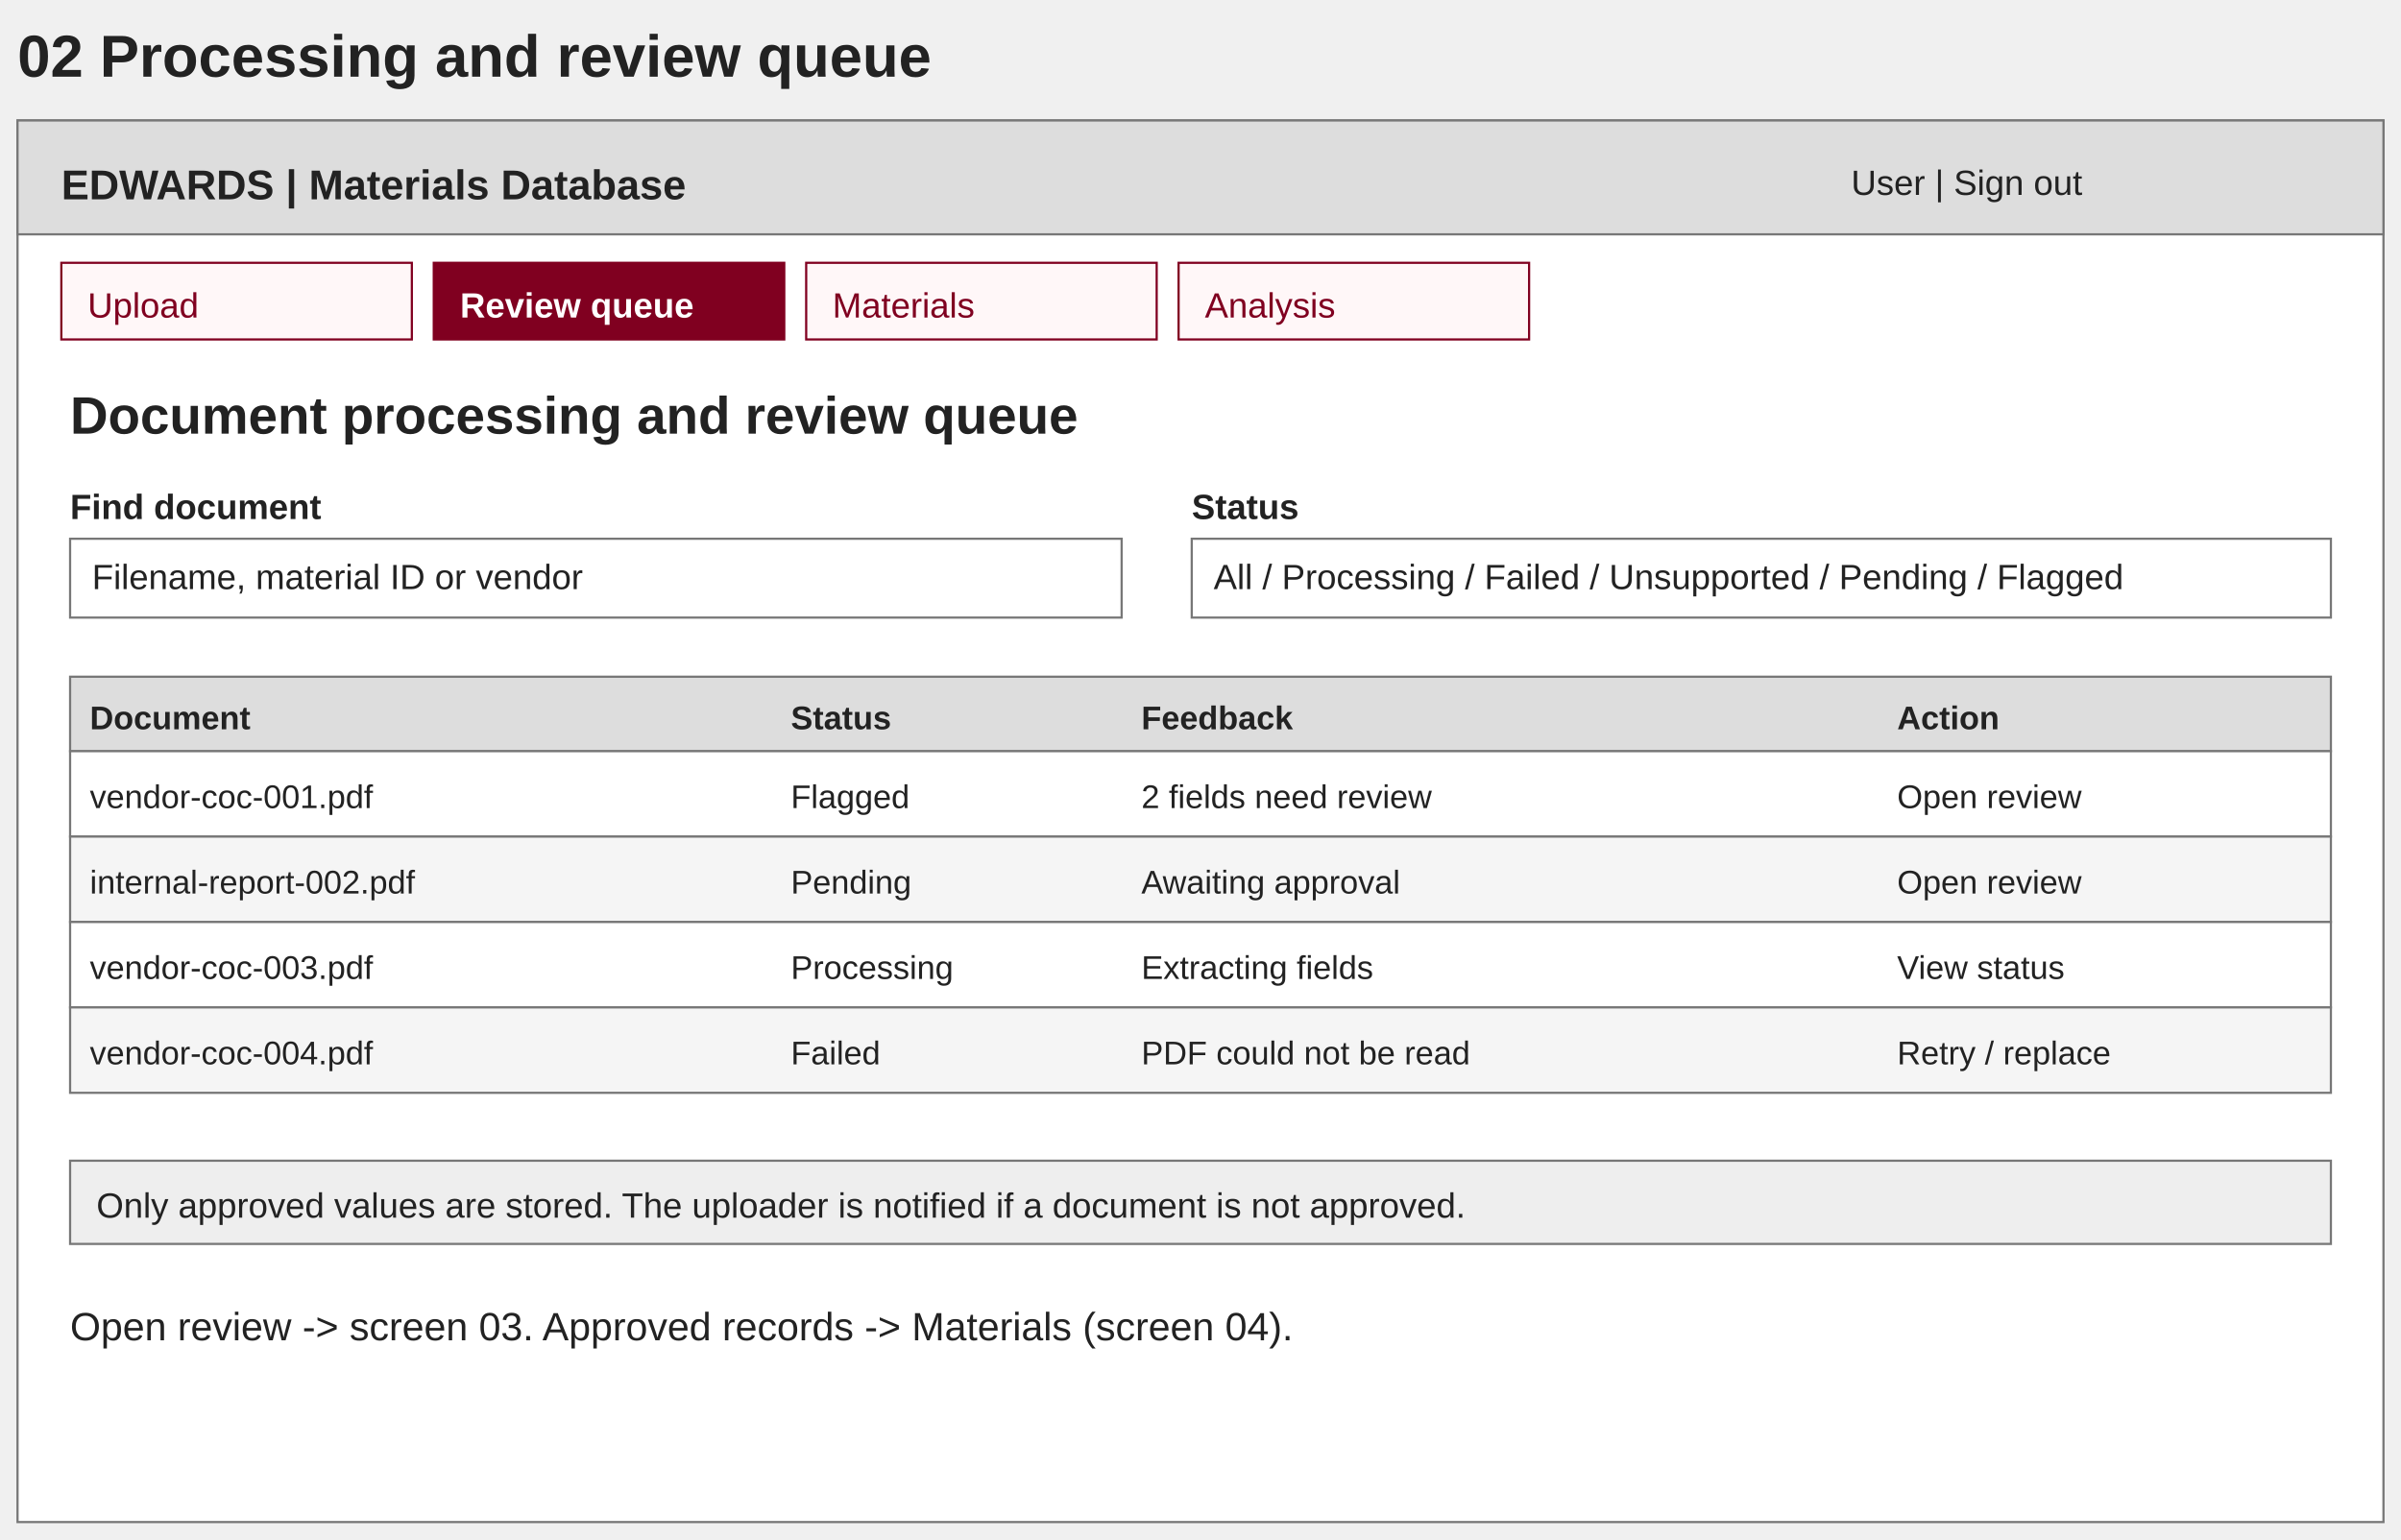
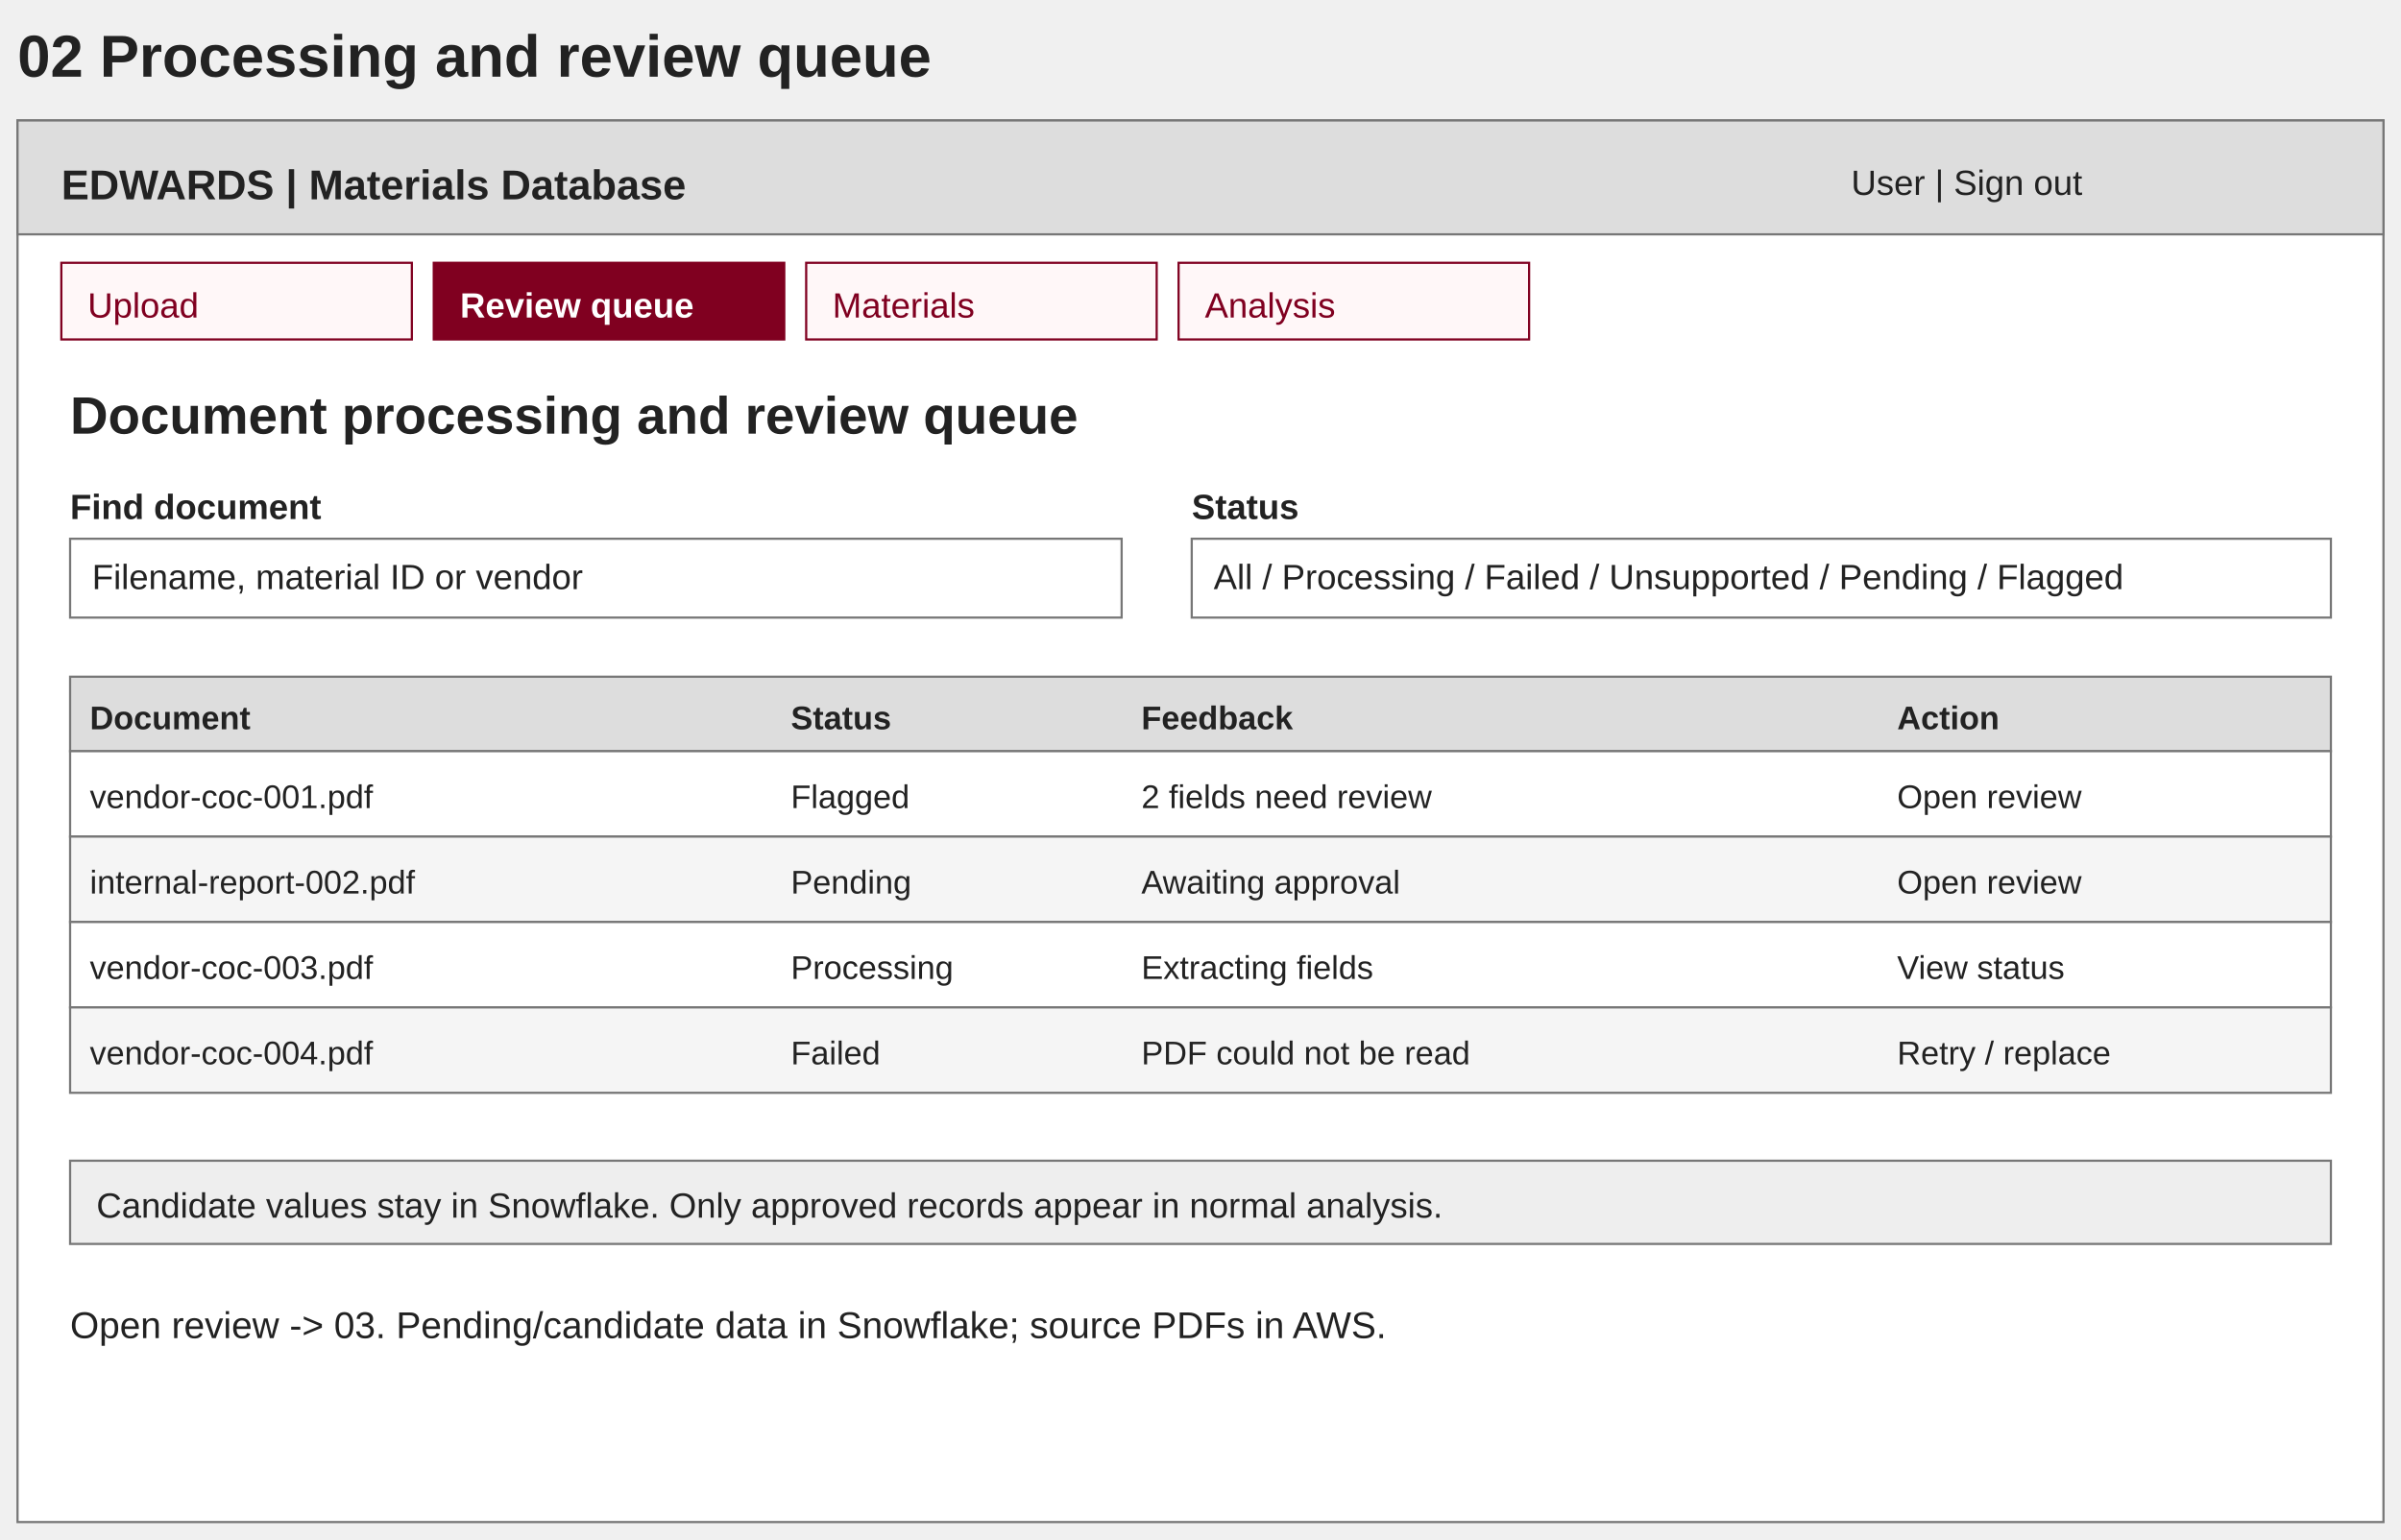
<svg xmlns="http://www.w3.org/2000/svg" width="1096" height="703" viewBox="0 0 1096 703">
  <text x="8.0" y="35.0" font-family="Arial,sans-serif" font-size="27" font-weight="bold" fill="#222222">02  Processing and review queue</text>
  <rect x="8.0" y="55.0" width="1080" height="640" fill="#ffffff" stroke="#777777" />
  <rect x="8.0" y="55.0" width="1080" height="52" fill="#dddddd" stroke="#777777" />
  <text x="28.0" y="91.0" font-family="Arial,sans-serif" font-size="19" font-weight="bold" fill="#222222">EDWARDS  |  Materials Database</text>
  <text x="845.0" y="89.0" font-family="Arial,sans-serif" font-size="16" font-weight="normal" fill="#222222">User  |  Sign out</text>
  <rect x="28.0" y="120.0" width="160" height="35" fill="#fff7f8" stroke="#800020" />
  <text x="40.0" y="145.0" font-family="Arial,sans-serif" font-size="16" font-weight="normal" fill="#800020">Upload</text>
  <rect x="198.0" y="120.0" width="160" height="35" fill="#800020" stroke="#800020" />
  <text x="210.0" y="145.0" font-family="Arial,sans-serif" font-size="16" font-weight="bold" fill="#ffffff">Review queue</text>
  <rect x="368.0" y="120.0" width="160" height="35" fill="#fff7f8" stroke="#800020" />
  <text x="380.0" y="145.0" font-family="Arial,sans-serif" font-size="16" font-weight="normal" fill="#800020">Materials</text>
  <rect x="538.0" y="120.0" width="160" height="35" fill="#fff7f8" stroke="#800020" />
  <text x="550.0" y="145.0" font-family="Arial,sans-serif" font-size="16" font-weight="normal" fill="#800020">Analysis</text>
  <text x="32.0" y="198.0" font-family="Arial,sans-serif" font-size="24" font-weight="bold" fill="#222222">Document processing and review queue</text>
  <text x="32.0" y="237.0" font-family="Arial,sans-serif" font-size="16" font-weight="bold" fill="#222222">Find document</text>
  <rect x="32.0" y="246.0" width="480" height="36" fill="#ffffff" stroke="#777777" />
  <text x="42.0" y="269.0" font-family="Arial,sans-serif" font-size="16" font-weight="normal" fill="#222222">Filename, material ID or vendor</text>
  <text x="544.0" y="237.0" font-family="Arial,sans-serif" font-size="16" font-weight="bold" fill="#222222">Status</text>
  <rect x="544.0" y="246.0" width="520" height="36" fill="#ffffff" stroke="#777777" />
  <text x="554.0" y="269.0" font-family="Arial,sans-serif" font-size="16" font-weight="normal" fill="#222222">All / Processing / Failed / Unsupported / Pending / Flagged</text>
  <rect x="32.0" y="309.0" width="1032" height="34" fill="#dddddd" stroke="#777777" />
  <text x="41.0" y="333.0" font-family="Arial,sans-serif" font-size="15" font-weight="bold" fill="#222222">Document</text>
  <text x="361.0" y="333.0" font-family="Arial,sans-serif" font-size="15" font-weight="bold" fill="#222222">Status</text>
  <text x="521.0" y="333.0" font-family="Arial,sans-serif" font-size="15" font-weight="bold" fill="#222222">Feedback</text>
  <text x="866.0" y="333.0" font-family="Arial,sans-serif" font-size="15" font-weight="bold" fill="#222222">Action</text>
  <rect x="32.0" y="343.0" width="1032" height="39" fill="#ffffff" stroke="#777777" />
  <text x="41.0" y="369.0" font-family="Arial,sans-serif" font-size="15" font-weight="normal" fill="#222222">vendor-coc-001.pdf</text>
  <text x="361.0" y="369.0" font-family="Arial,sans-serif" font-size="15" font-weight="normal" fill="#222222">Flagged</text>
  <text x="521.0" y="369.0" font-family="Arial,sans-serif" font-size="15" font-weight="normal" fill="#222222">2 fields need review</text>
  <text x="866.0" y="369.0" font-family="Arial,sans-serif" font-size="15" font-weight="normal" fill="#222222">Open review</text>
  <rect x="32.0" y="382.0" width="1032" height="39" fill="#f5f5f5" stroke="#777777" />
  <text x="41.0" y="408.0" font-family="Arial,sans-serif" font-size="15" font-weight="normal" fill="#222222">internal-report-002.pdf</text>
  <text x="361.0" y="408.0" font-family="Arial,sans-serif" font-size="15" font-weight="normal" fill="#222222">Pending</text>
  <text x="521.0" y="408.0" font-family="Arial,sans-serif" font-size="15" font-weight="normal" fill="#222222">Awaiting approval</text>
  <text x="866.0" y="408.0" font-family="Arial,sans-serif" font-size="15" font-weight="normal" fill="#222222">Open review</text>
  <rect x="32.0" y="421.0" width="1032" height="39" fill="#ffffff" stroke="#777777" />
  <text x="41.0" y="447.0" font-family="Arial,sans-serif" font-size="15" font-weight="normal" fill="#222222">vendor-coc-003.pdf</text>
  <text x="361.0" y="447.0" font-family="Arial,sans-serif" font-size="15" font-weight="normal" fill="#222222">Processing</text>
  <text x="521.0" y="447.0" font-family="Arial,sans-serif" font-size="15" font-weight="normal" fill="#222222">Extracting fields</text>
  <text x="866.0" y="447.0" font-family="Arial,sans-serif" font-size="15" font-weight="normal" fill="#222222">View status</text>
  <rect x="32.0" y="460.0" width="1032" height="39" fill="#f5f5f5" stroke="#777777" />
  <text x="41.0" y="486.0" font-family="Arial,sans-serif" font-size="15" font-weight="normal" fill="#222222">vendor-coc-004.pdf</text>
  <text x="361.0" y="486.0" font-family="Arial,sans-serif" font-size="15" font-weight="normal" fill="#222222">Failed</text>
  <text x="521.0" y="486.0" font-family="Arial,sans-serif" font-size="15" font-weight="normal" fill="#222222">PDF could not be read</text>
  <text x="866.0" y="486.0" font-family="Arial,sans-serif" font-size="15" font-weight="normal" fill="#222222">Retry / replace</text>
  <rect x="32.0" y="530.0" width="1032" height="38" fill="#eeeeee" stroke="#777777" />
-   <text x="44.0" y="556.0" font-family="Arial,sans-serif" font-size="16" font-weight="normal" fill="#222222">Only approved values are stored. The uploader is notified if a document is not approved.</text>
-   <text x="32.0" y="612.0" font-family="Arial,sans-serif" font-size="18" font-weight="normal" fill="#222222">Open review -&gt; screen 03. Approved records -&gt; Materials (screen 04).</text>
+   <text x="44.0" y="556.0" font-family="Arial,sans-serif" font-size="16" font-weight="normal" fill="#222222">Candidate values stay in Snowflake. Only approved records appear in normal analysis.</text>
+   <text x="32.0" y="611.0" font-family="Arial,sans-serif" font-size="17" font-weight="normal" fill="#222222">Open review -&gt; 03. Pending/candidate data in Snowflake; source PDFs in AWS.</text>
</svg>
